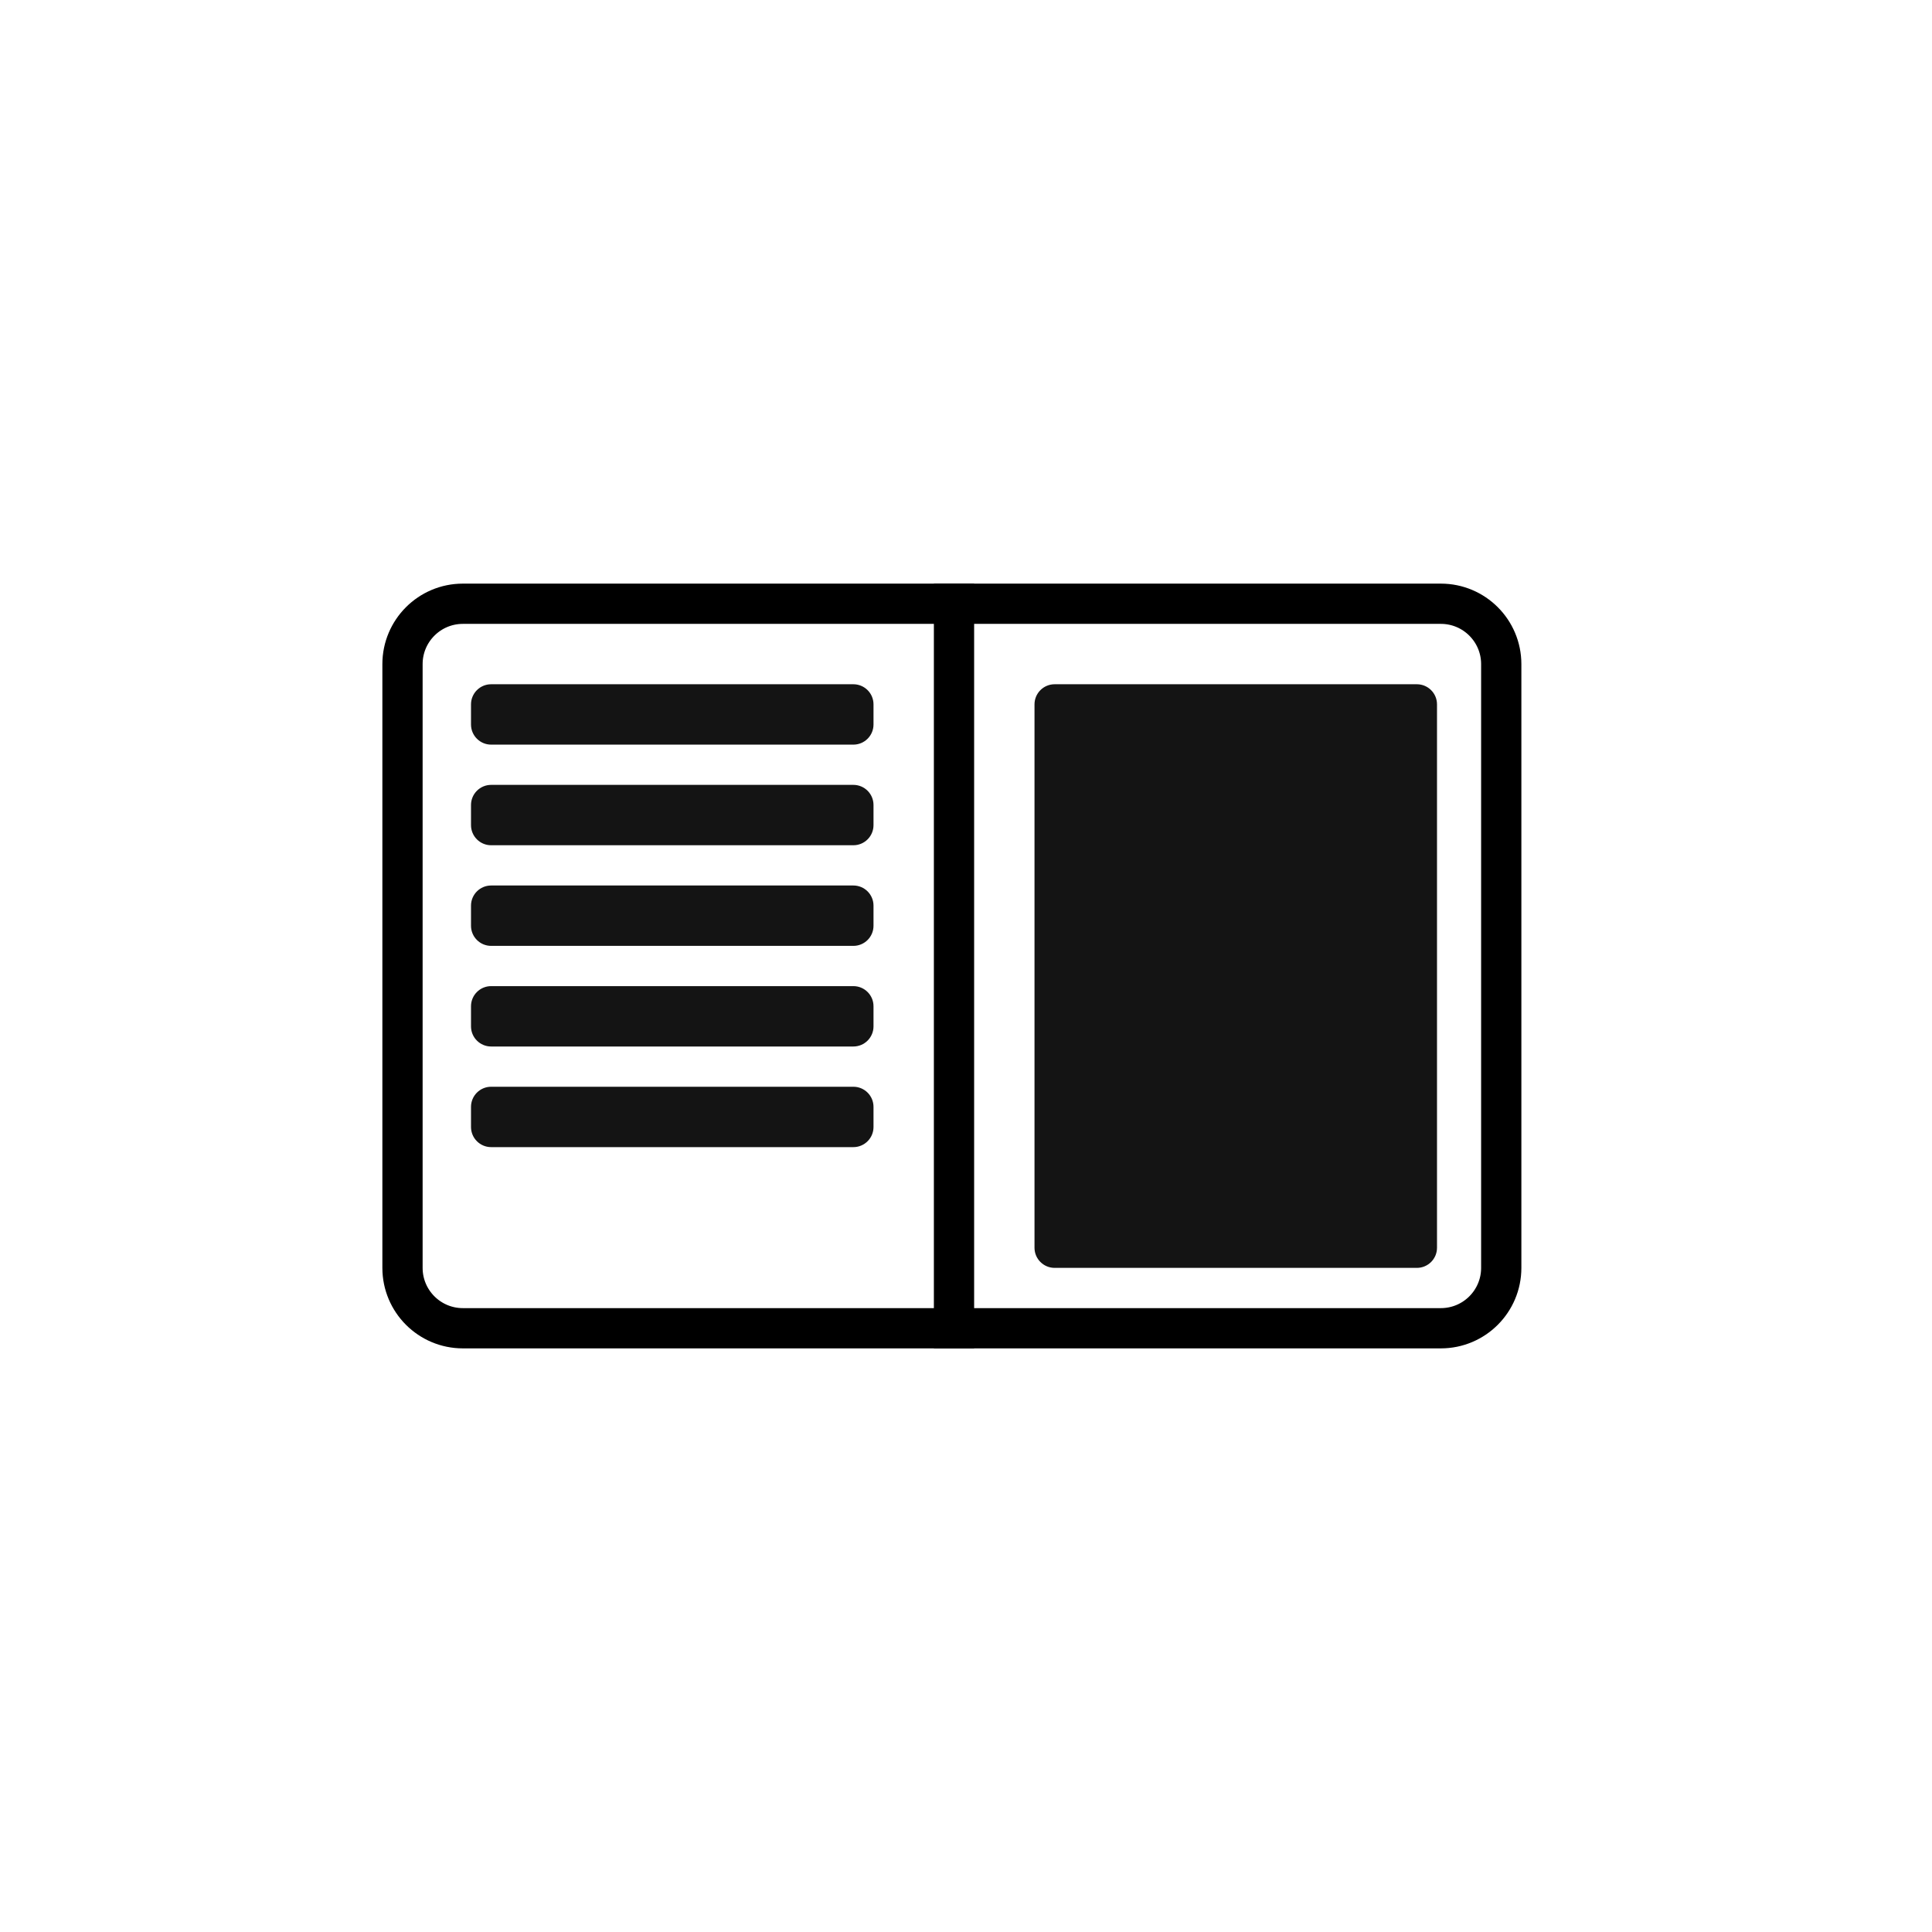
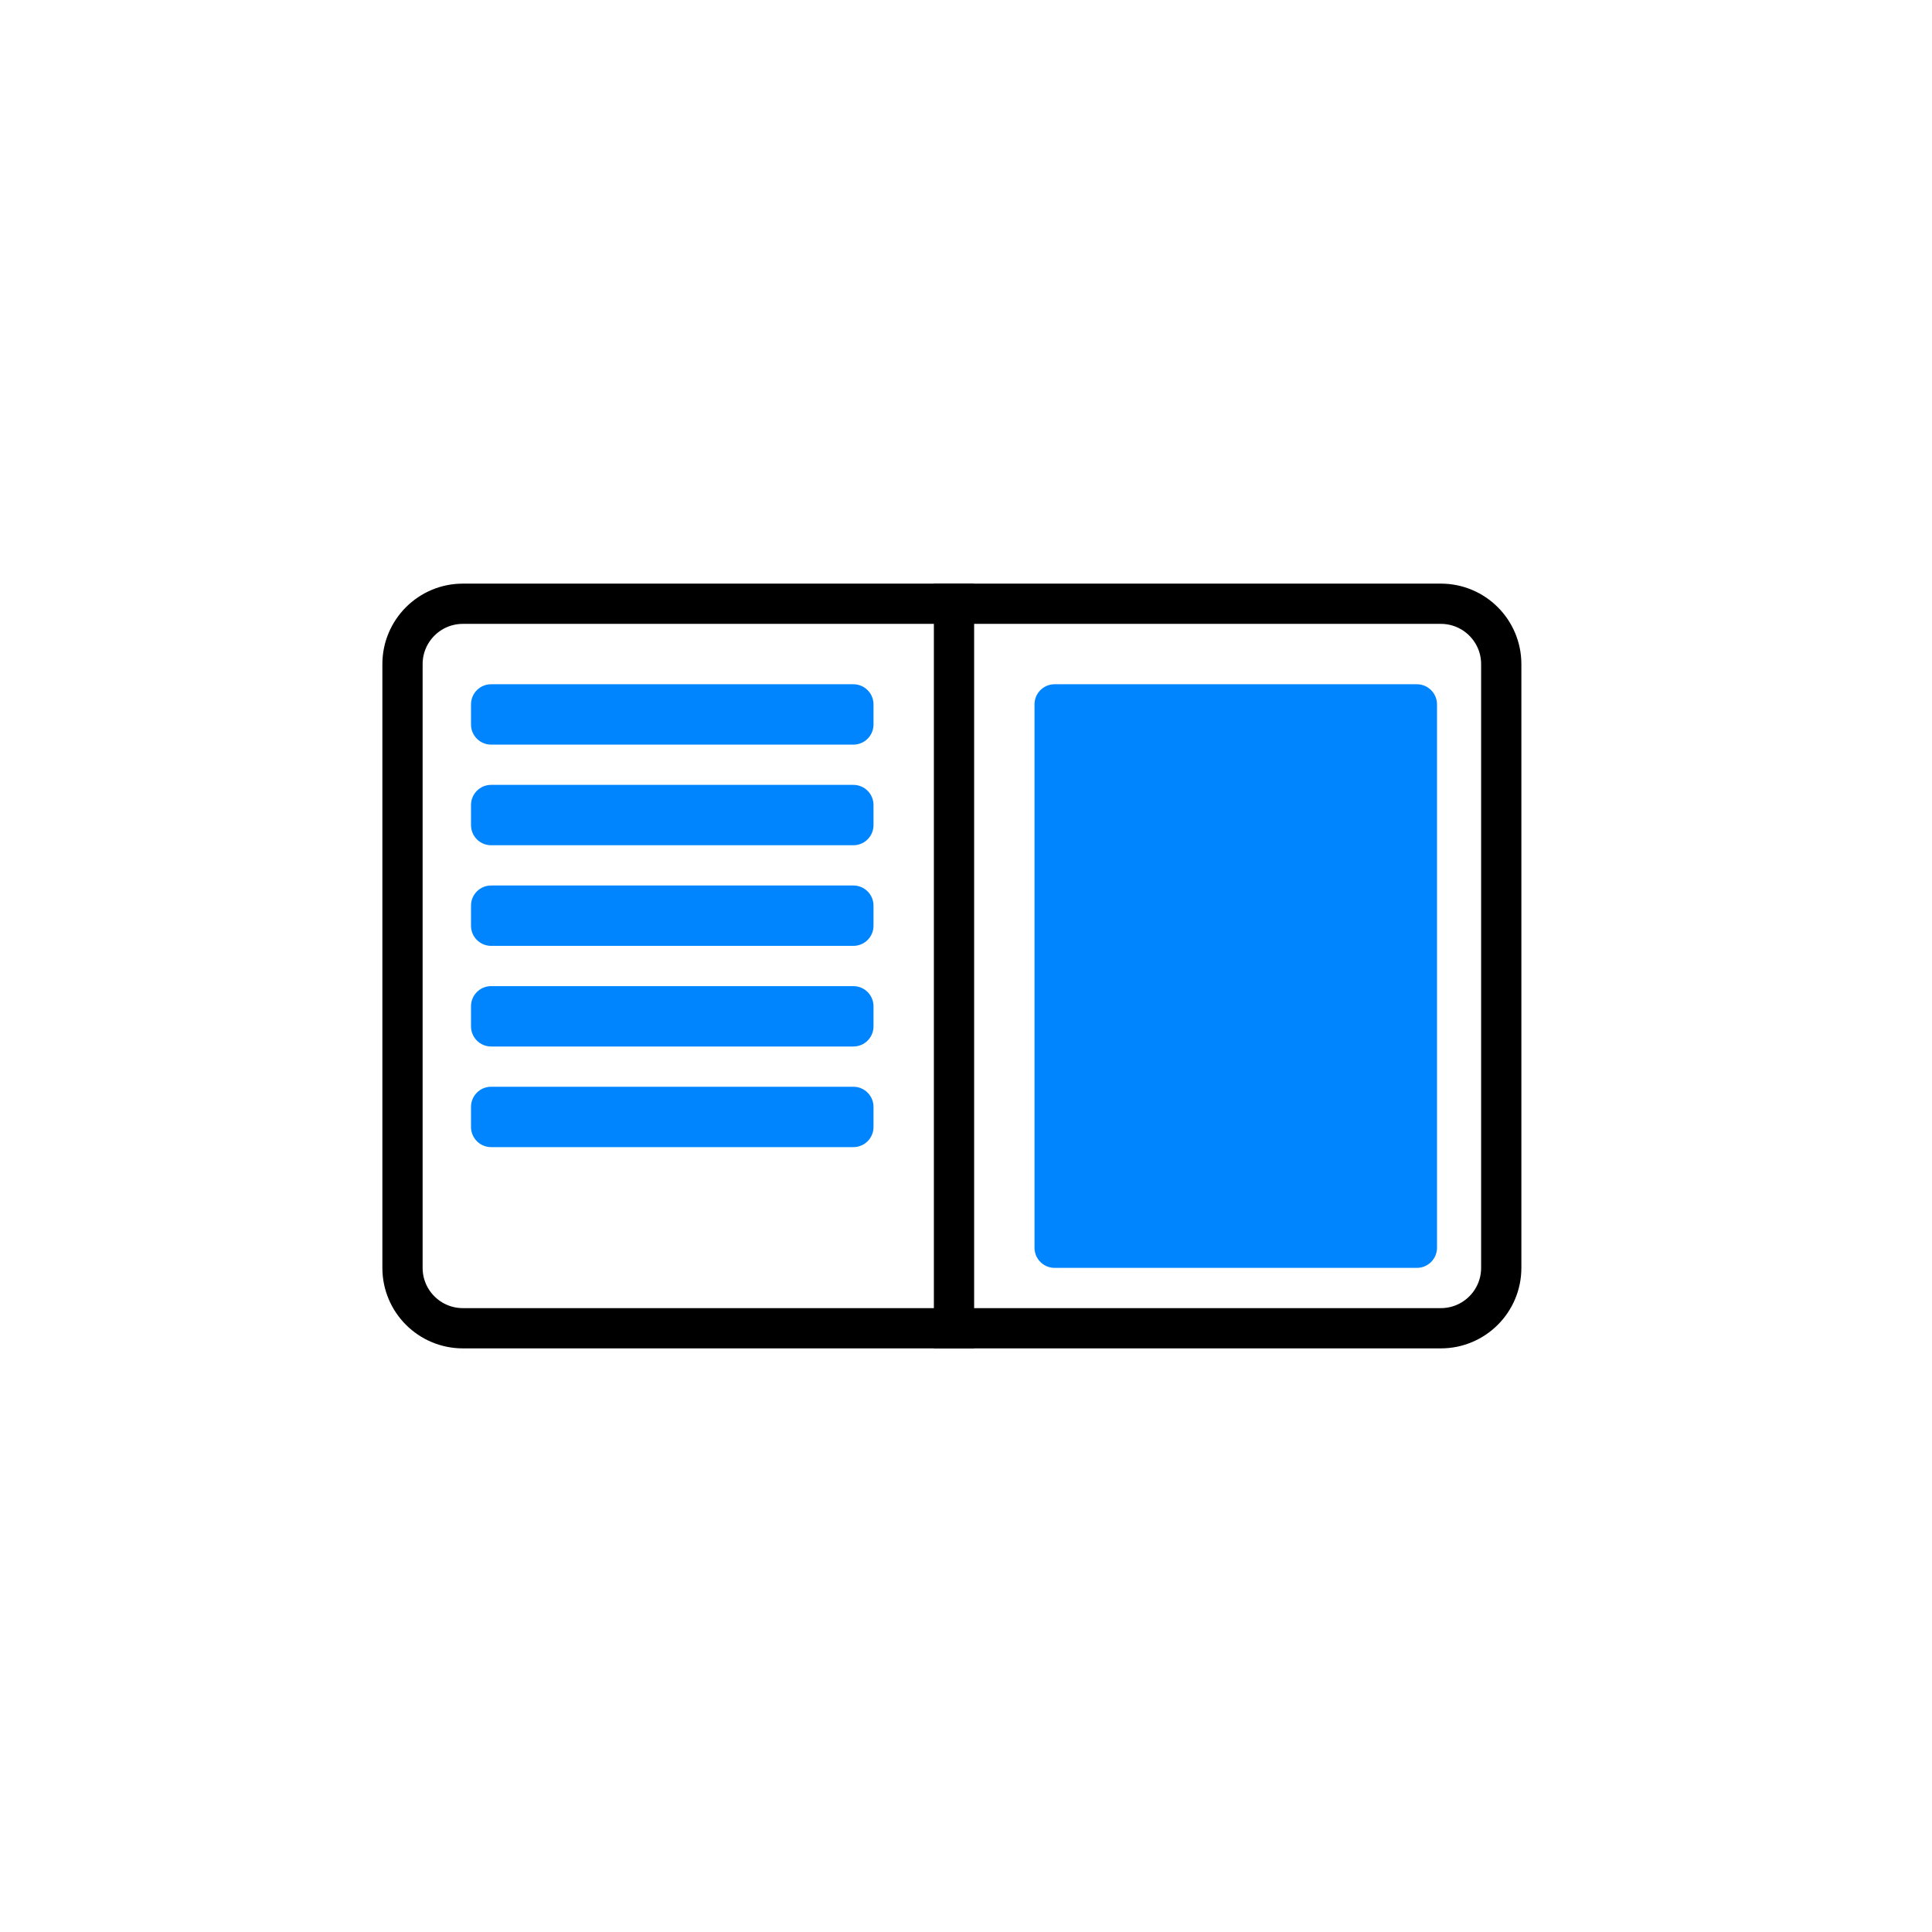
<svg xmlns="http://www.w3.org/2000/svg" width="96" height="96" viewBox="0 0 96 96" fill="none">
  <rect width="96" height="96" fill="white" />
  <rect x="20" y="30" width="54.596" height="36" rx="3" stroke="black" stroke-width="2" />
  <path d="M47.404 29V67" stroke="black" stroke-width="2" />
-   <rect x="23.404" y="34" width="20" height="3" rx="1" fill="#141414" />
-   <rect x="51.404" y="34" width="20" height="29" rx="1" fill="#141414" />
-   <rect x="23.404" y="39" width="20" height="3" rx="1" fill="#141414" />
-   <rect x="23.404" y="44" width="20" height="3" rx="1" fill="#141414" />
-   <rect x="23.404" y="49" width="20" height="3" rx="1" fill="#141414" />
-   <rect x="23.404" y="54" width="20" height="3" rx="1" fill="#141414" />
+   <rect x="23.404" y="34" width="20" height="3" rx="1" fill="#0085FF" />
+   <rect x="51.404" y="34" width="20" height="29" rx="1" fill="#0085FF" />
+   <rect x="23.404" y="39" width="20" height="3" rx="1" fill="#0085FF" />
+   <rect x="23.404" y="44" width="20" height="3" rx="1" fill="#0085FF" />
+   <rect x="23.404" y="49" width="20" height="3" rx="1" fill="#0085FF" />
+   <rect x="23.404" y="54" width="20" height="3" rx="1" fill="#0085FF" />
</svg>
